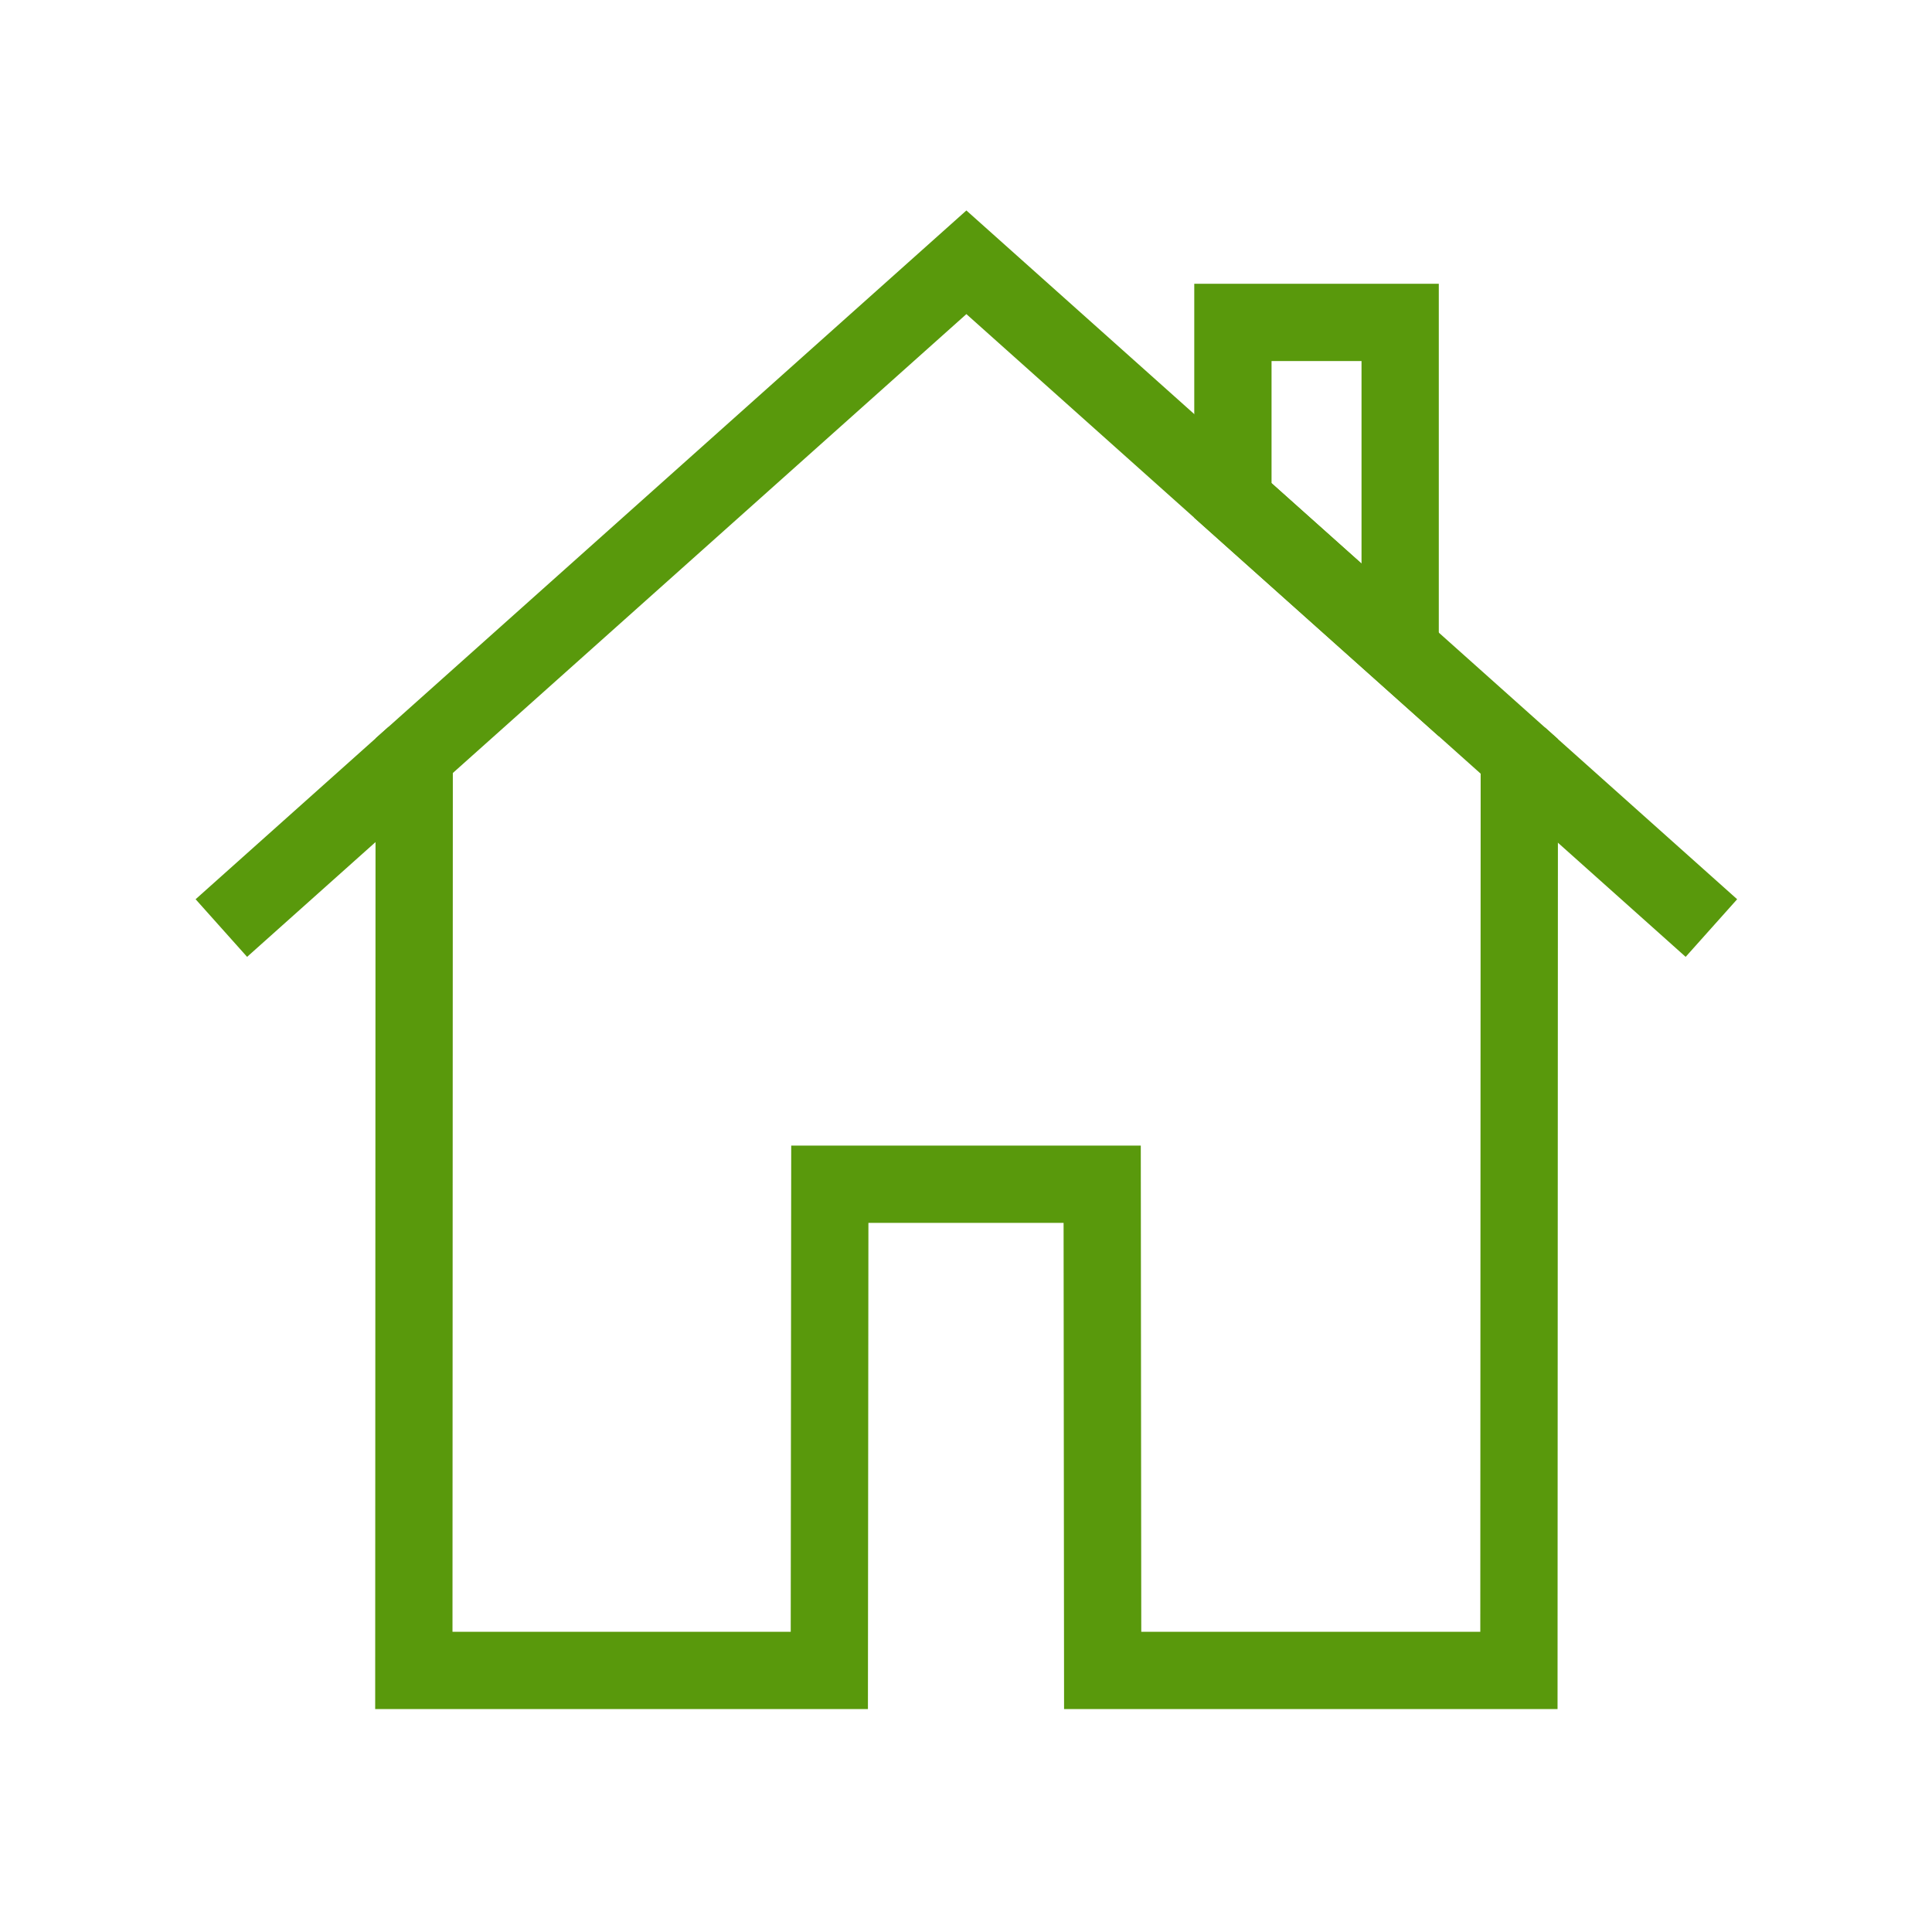
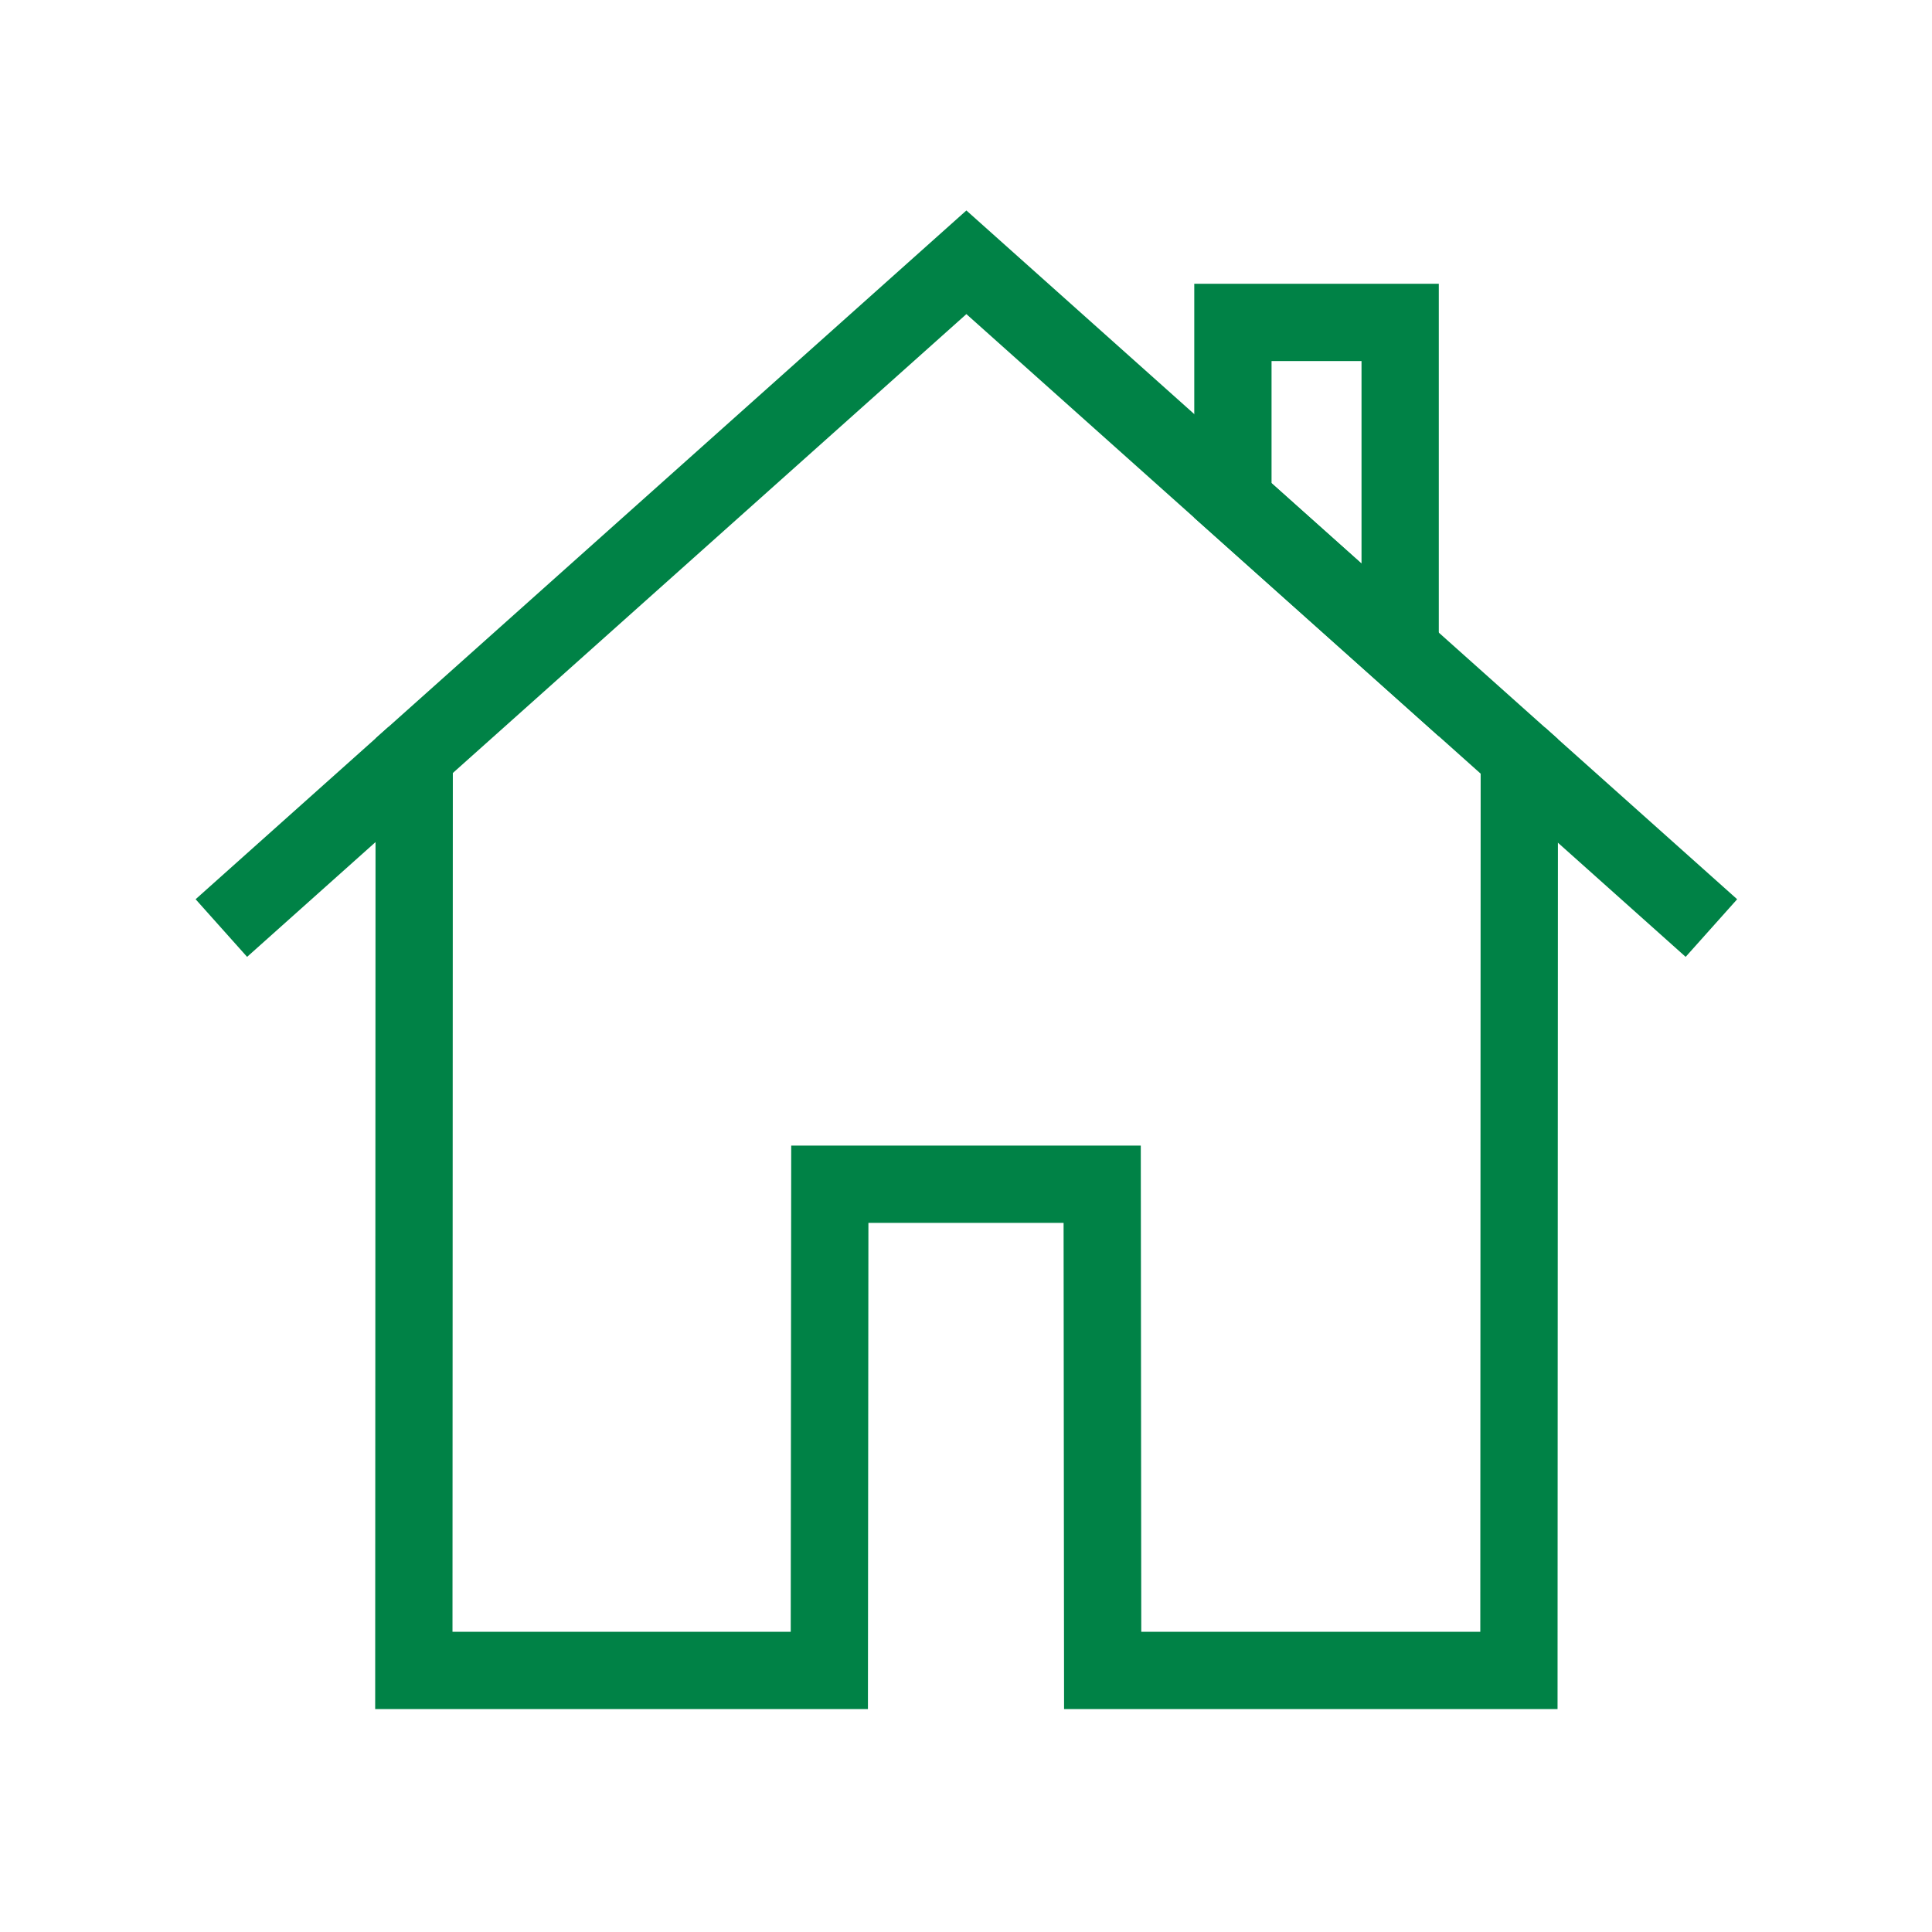
<svg xmlns="http://www.w3.org/2000/svg" version="1.1" x="0px" y="0px" viewBox="0 0 100 100" id="svg2">
  <defs id="defs10">
    </defs>
  <g transform="translate(0,-952.3622)" id="g4">
-     <path style="fill:none;fill-rule:evenodd;stroke:#59990c;stroke-width:4;stroke-linecap:butt;stroke-linejoin:miter;stroke-miterlimit:4;stroke-dasharray:none;stroke-opacity:1;fill-opacity:1" d="M 50.02 13.576 L 21.439 39.115 L 21.42 86.461 L 42.926 86.461 L 42.951 61.295 L 57.049 61.295 L 57.074 86.461 L 78.619 86.461 L 78.639 39.15 L 50.02 13.576 z " id="path4175" transform="translate(0,952.3622)" />
-     <path style="fill:none;fill-rule:evenodd;stroke:#59990c;stroke-width:4;stroke-linecap:butt;stroke-linejoin:miter;stroke-miterlimit:4;stroke-dasharray:none;stroke-opacity:1" d="m 63.815,25.904 0,-9.217 8.657,0 -2e-6,16.954 z" id="path4193" transform="translate(0,952.3622)" />
-     <path style="fill:none;fill-rule:evenodd;stroke:#59990c;stroke-width:4;stroke-linecap:butt;stroke-linejoin:miter;stroke-miterlimit:4;stroke-dasharray:none;stroke-opacity:1" d="m 21.439,991.478 -9.982,8.92" id="path4177" />
-     <path style="fill:none;fill-rule:evenodd;stroke:#59990c;stroke-width:4;stroke-linecap:butt;stroke-linejoin:miter;stroke-miterlimit:4;stroke-dasharray:none;stroke-opacity:1" d="m 88.582,1000.398 -9.943,-8.885" id="path4170" />
+     <path style="fill:none;fill-rule:evenodd;stroke:#008246;stroke-width:4;stroke-linecap:butt;stroke-linejoin:miter;stroke-miterlimit:4;stroke-dasharray:none;stroke-opacity:1;fill-opacity:1" d="M 50.02 13.576 L 21.439 39.115 L 21.42 86.461 L 42.926 86.461 L 42.951 61.295 L 57.049 61.295 L 57.074 86.461 L 78.619 86.461 L 78.639 39.15 L 50.02 13.576 z " id="path4175" transform="translate(0,952.3622)" />
+     <path style="fill:none;fill-rule:evenodd;stroke:#008246;stroke-width:4;stroke-linecap:butt;stroke-linejoin:miter;stroke-miterlimit:4;stroke-dasharray:none;stroke-opacity:1" d="m 63.815,25.904 0,-9.217 8.657,0 -2e-6,16.954 z" id="path4193" transform="translate(0,952.3622)" />
+     <path style="fill:none;fill-rule:evenodd;stroke:#008246;stroke-width:4;stroke-linecap:butt;stroke-linejoin:miter;stroke-miterlimit:4;stroke-dasharray:none;stroke-opacity:1" d="m 21.439,991.478 -9.982,8.92" id="path4177" />
+     <path style="fill:none;fill-rule:evenodd;stroke:#008246;stroke-width:4;stroke-linecap:butt;stroke-linejoin:miter;stroke-miterlimit:4;stroke-dasharray:none;stroke-opacity:1" d="m 88.582,1000.398 -9.943,-8.885" id="path4170" />
  </g>
</svg>
